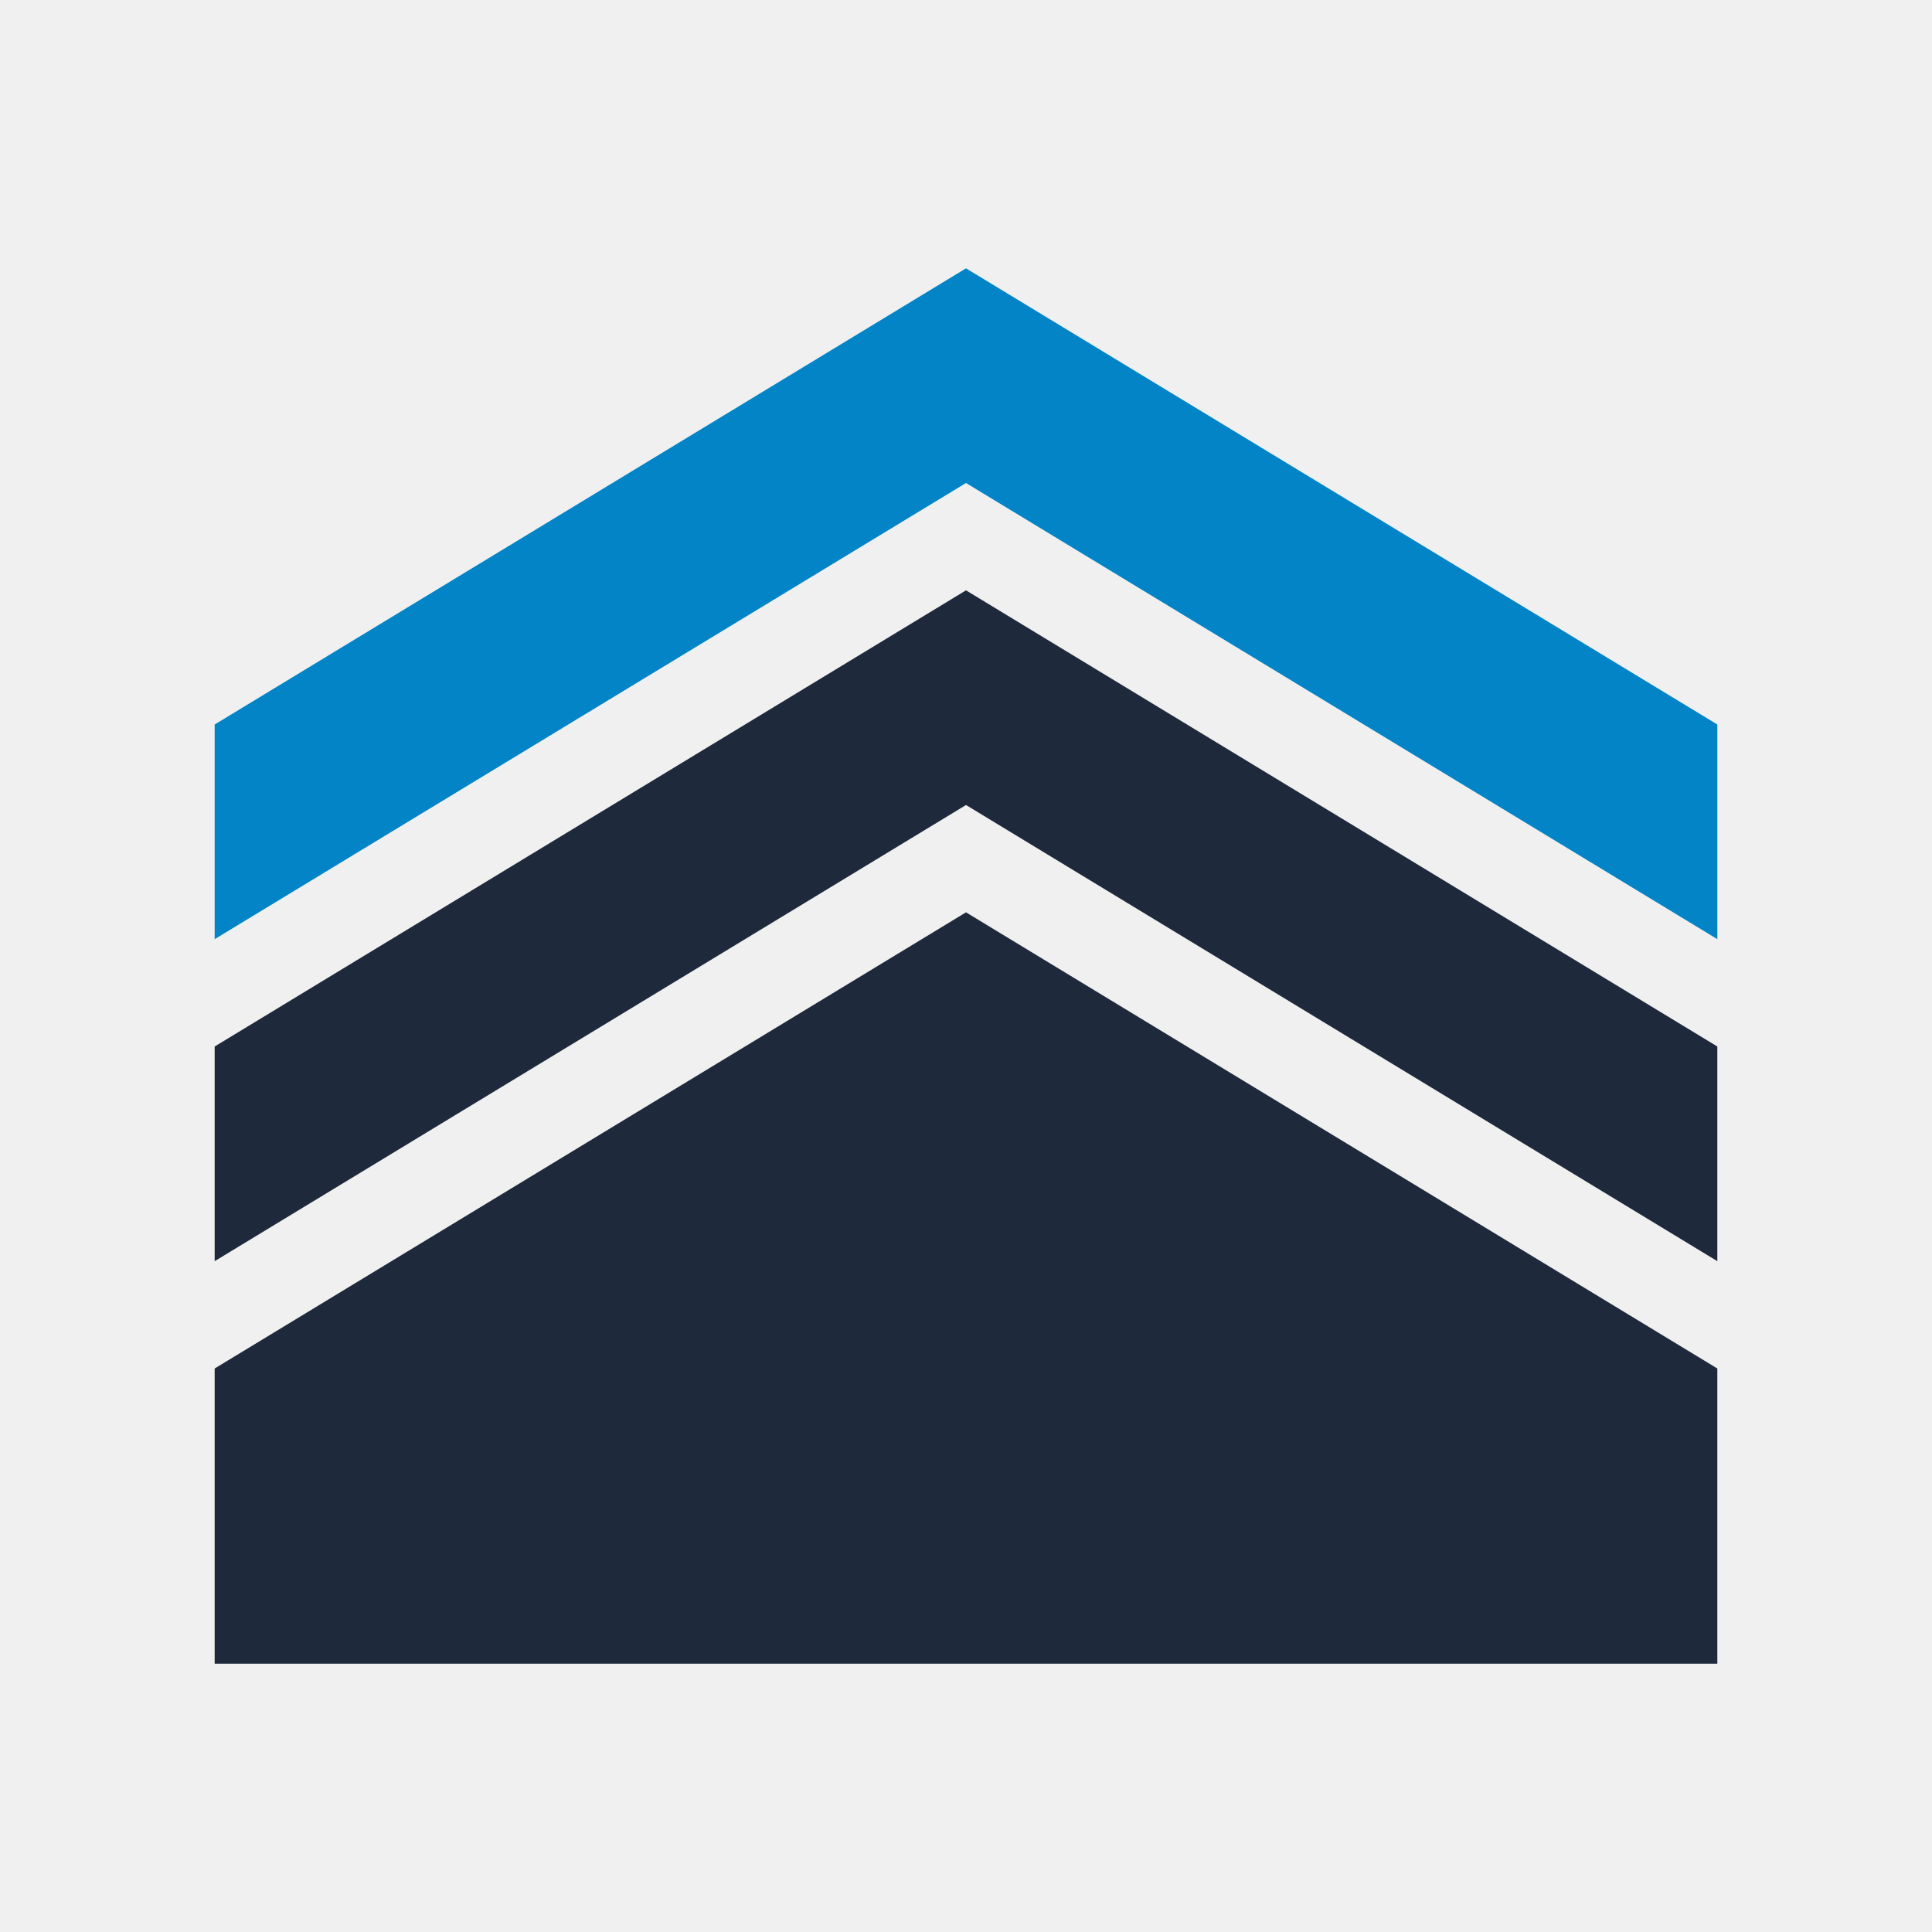
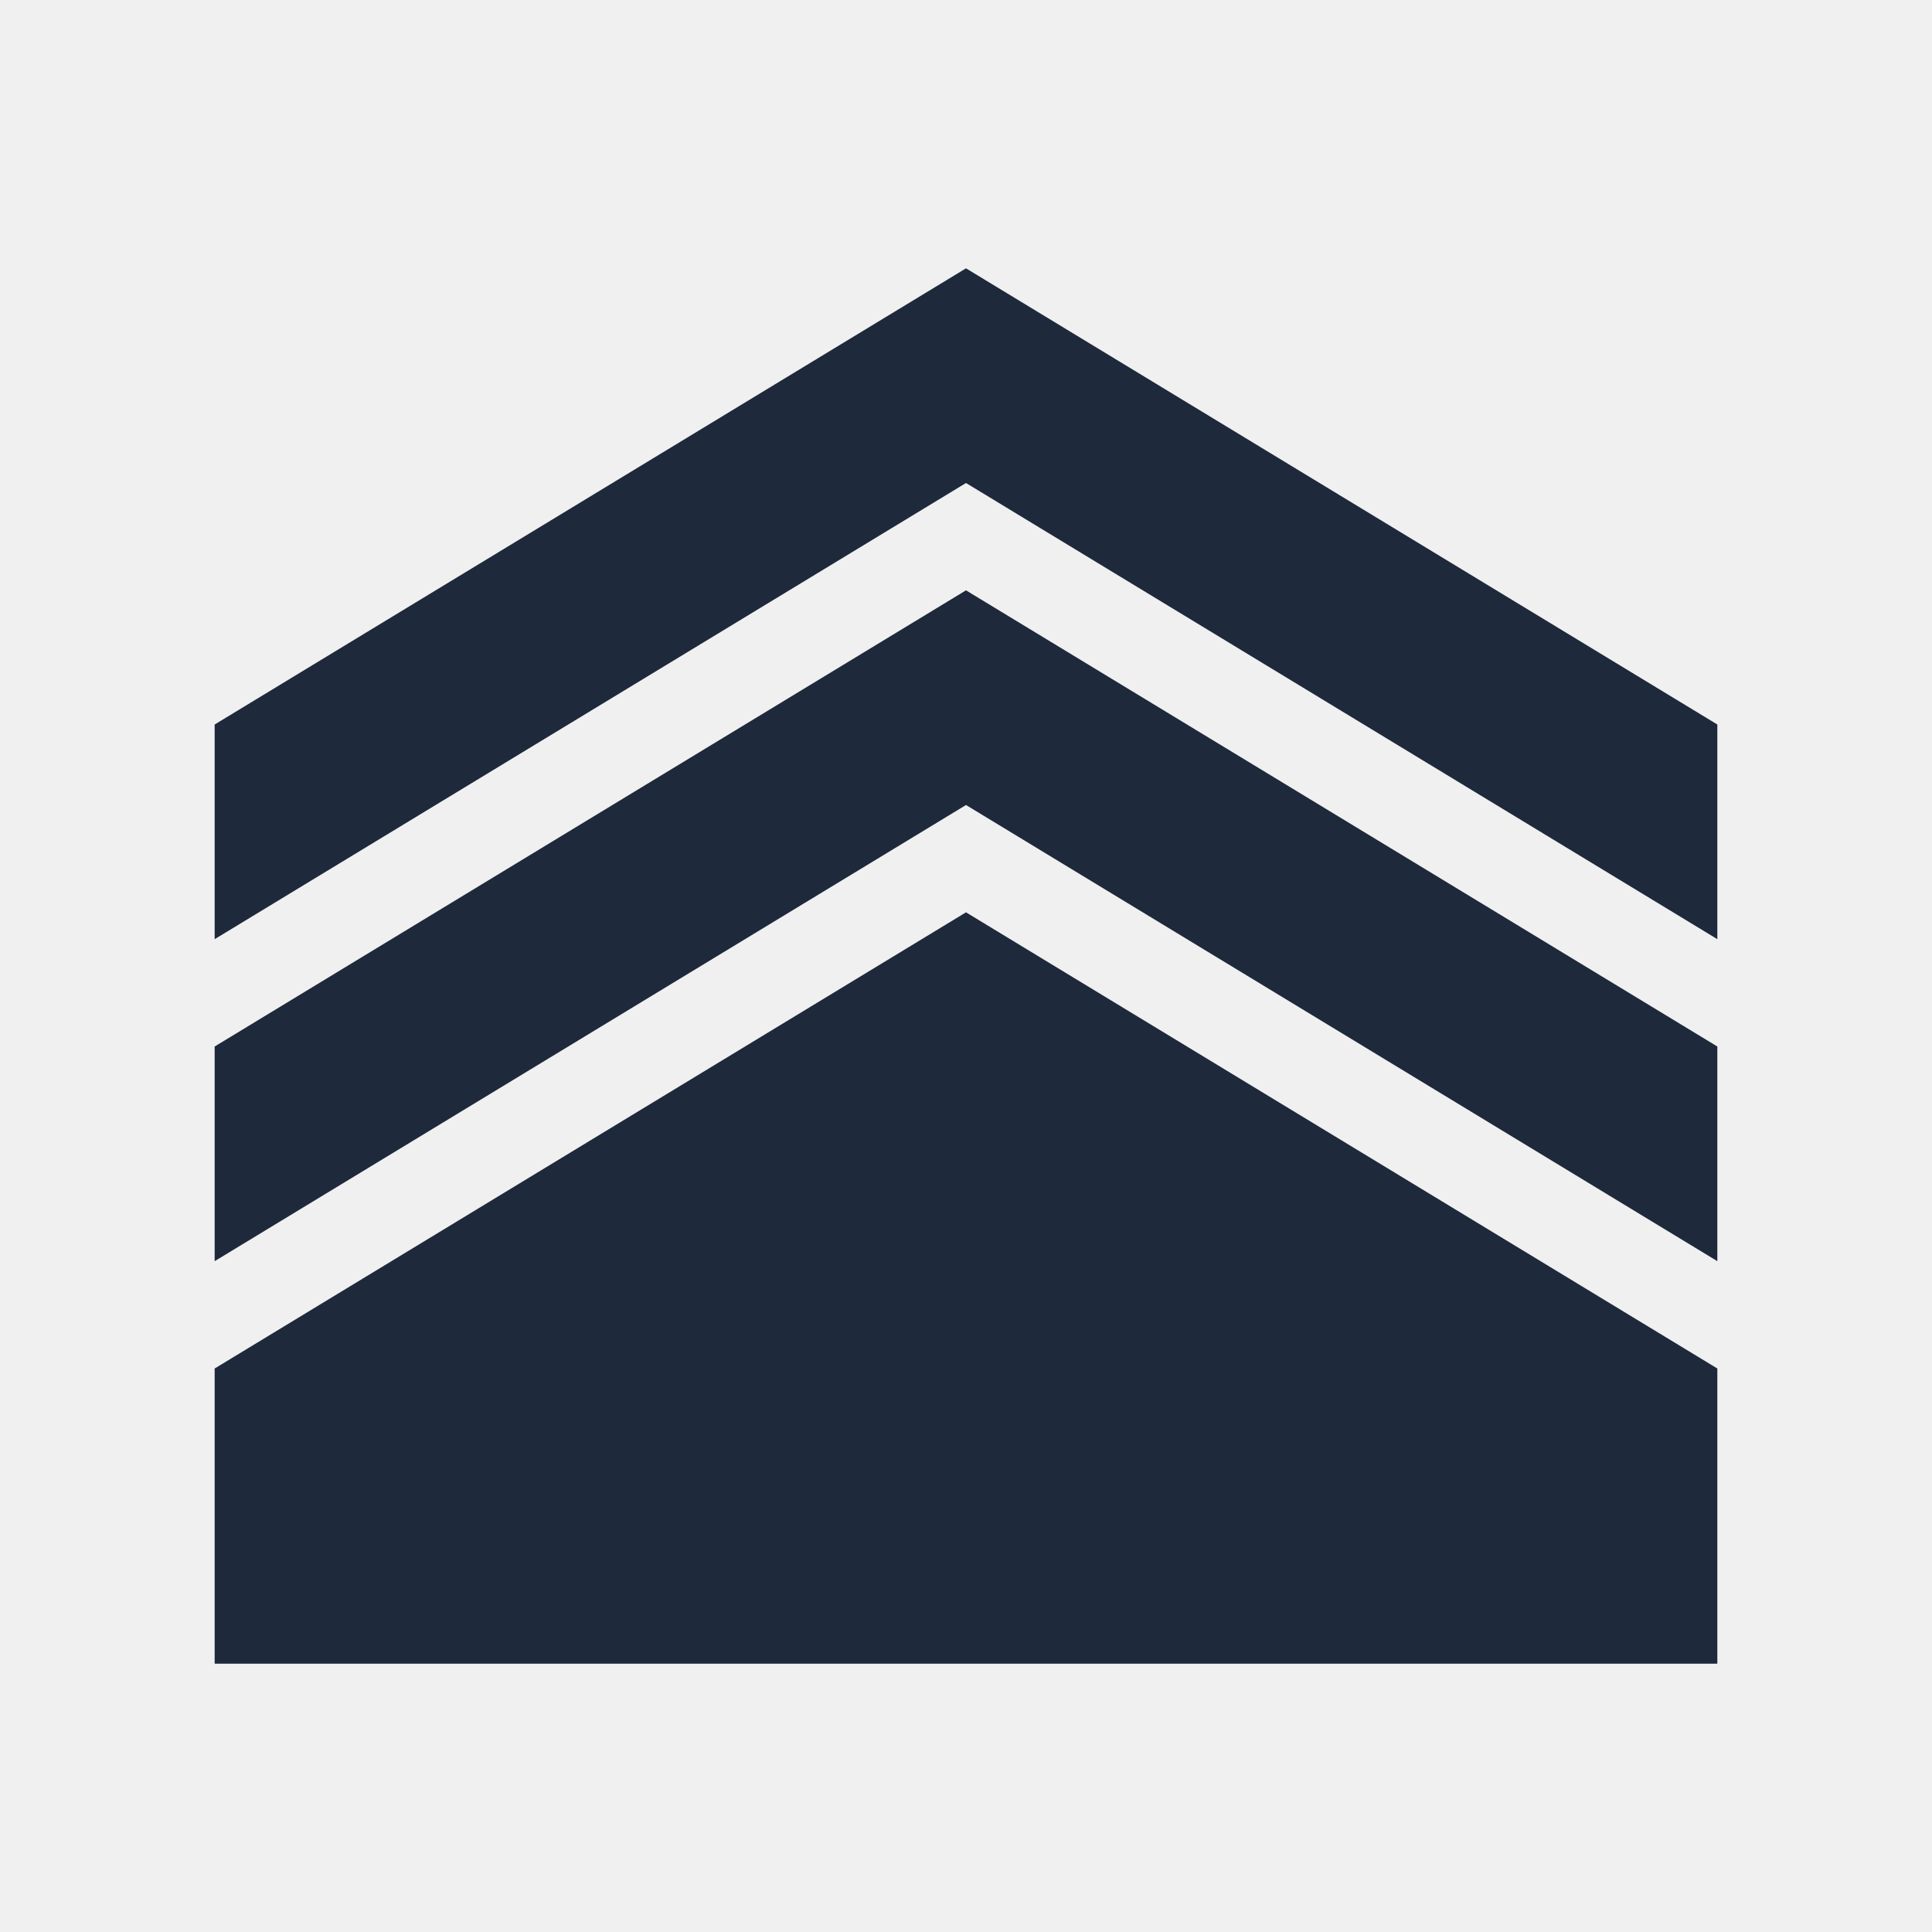
<svg xmlns="http://www.w3.org/2000/svg" width="36" height="36" viewBox="0 0 36 36" fill="none">
-   <path d="M4 13.5 L18 5 L32 13.5 V17.5 L18 9 L4 17.5 Z" fill="#0284C7" />
-   <path d="M4 19.5 L18 11 L32 19.5 V23.5 L18 15 L4 23.5 Z" fill="#1E293B" />
-   <path d="M4 25.5 L18 17 L32 25.5 V31 H4 Z" fill="#1E293B" />
+   <style>
+     path { fill: #1E293B; }
+     @media (prefers-color-scheme: dark) {
+       path { fill: #FFFFFF; }
+     }
+   </style>
+   <path d="M4 13.5 L18 5 L32 13.5 V17.5 L18 9 L4 17.5 Z" />
+   <path d="M4 19.5 L18 11 L32 19.5 V23.5 L18 15 L4 23.5 Z" />
+   <path d="M4 25.5 L18 17 L32 25.5 V31 H4 Z" />
</svg>
